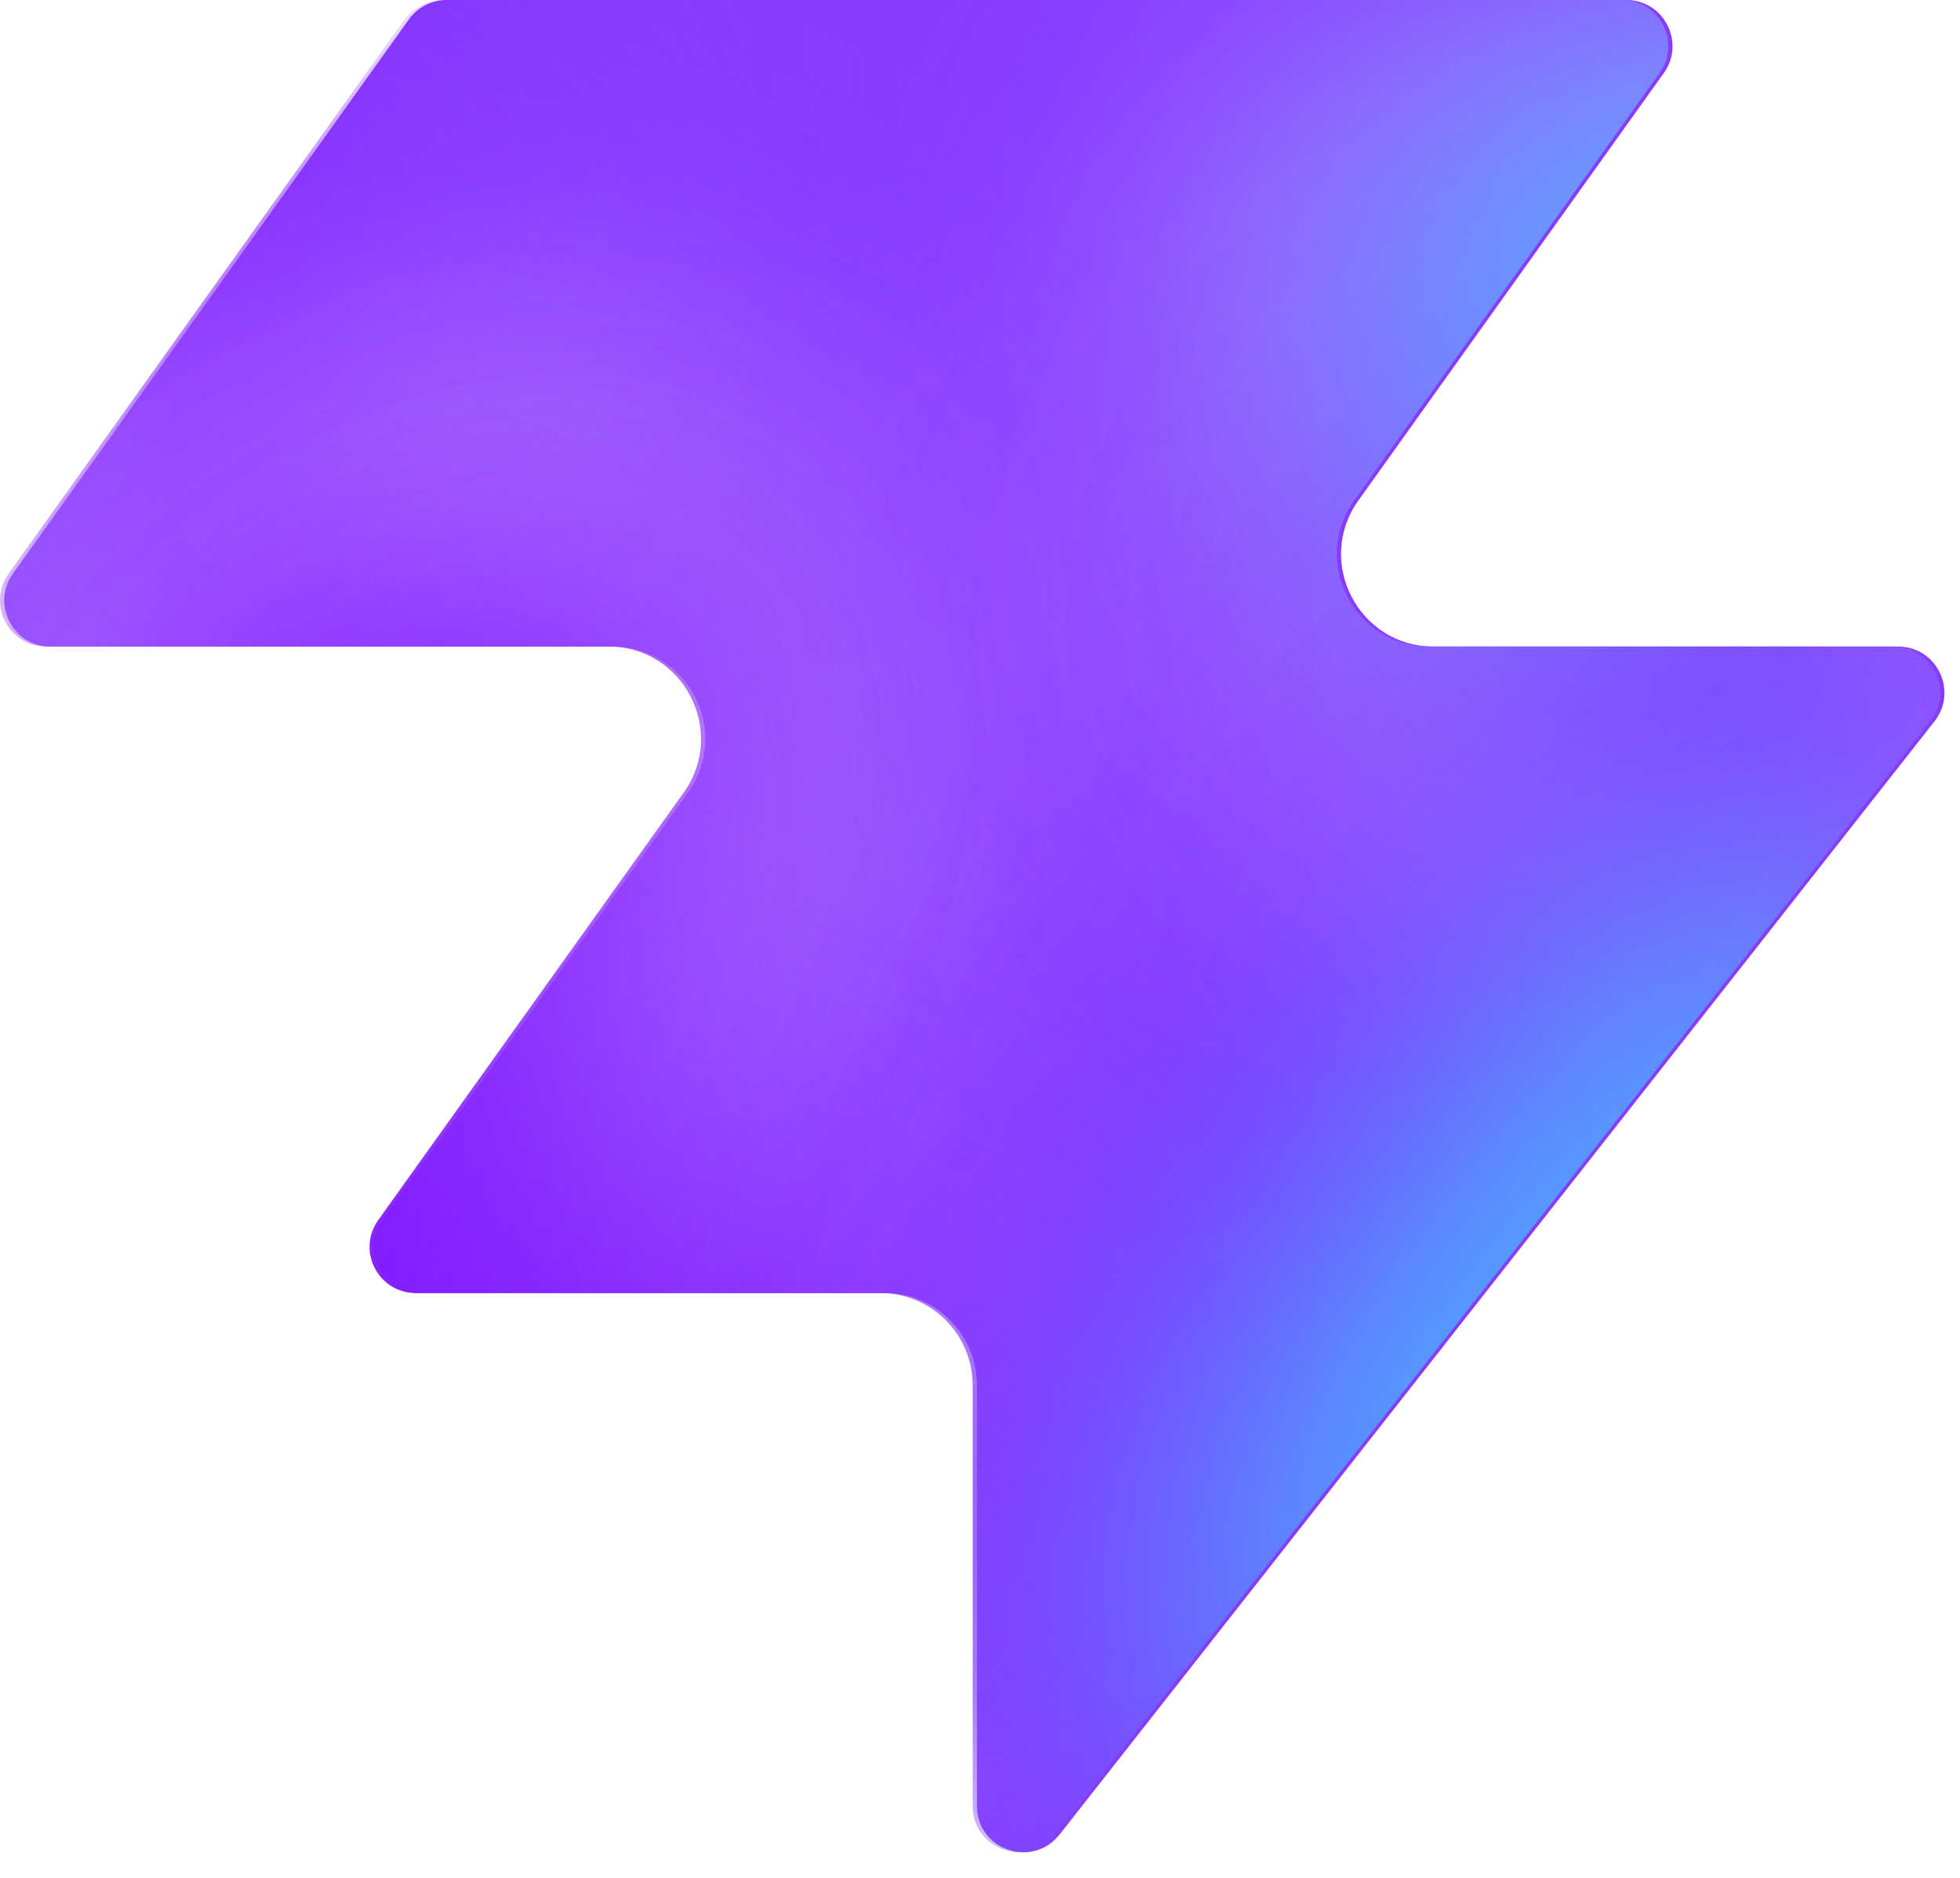
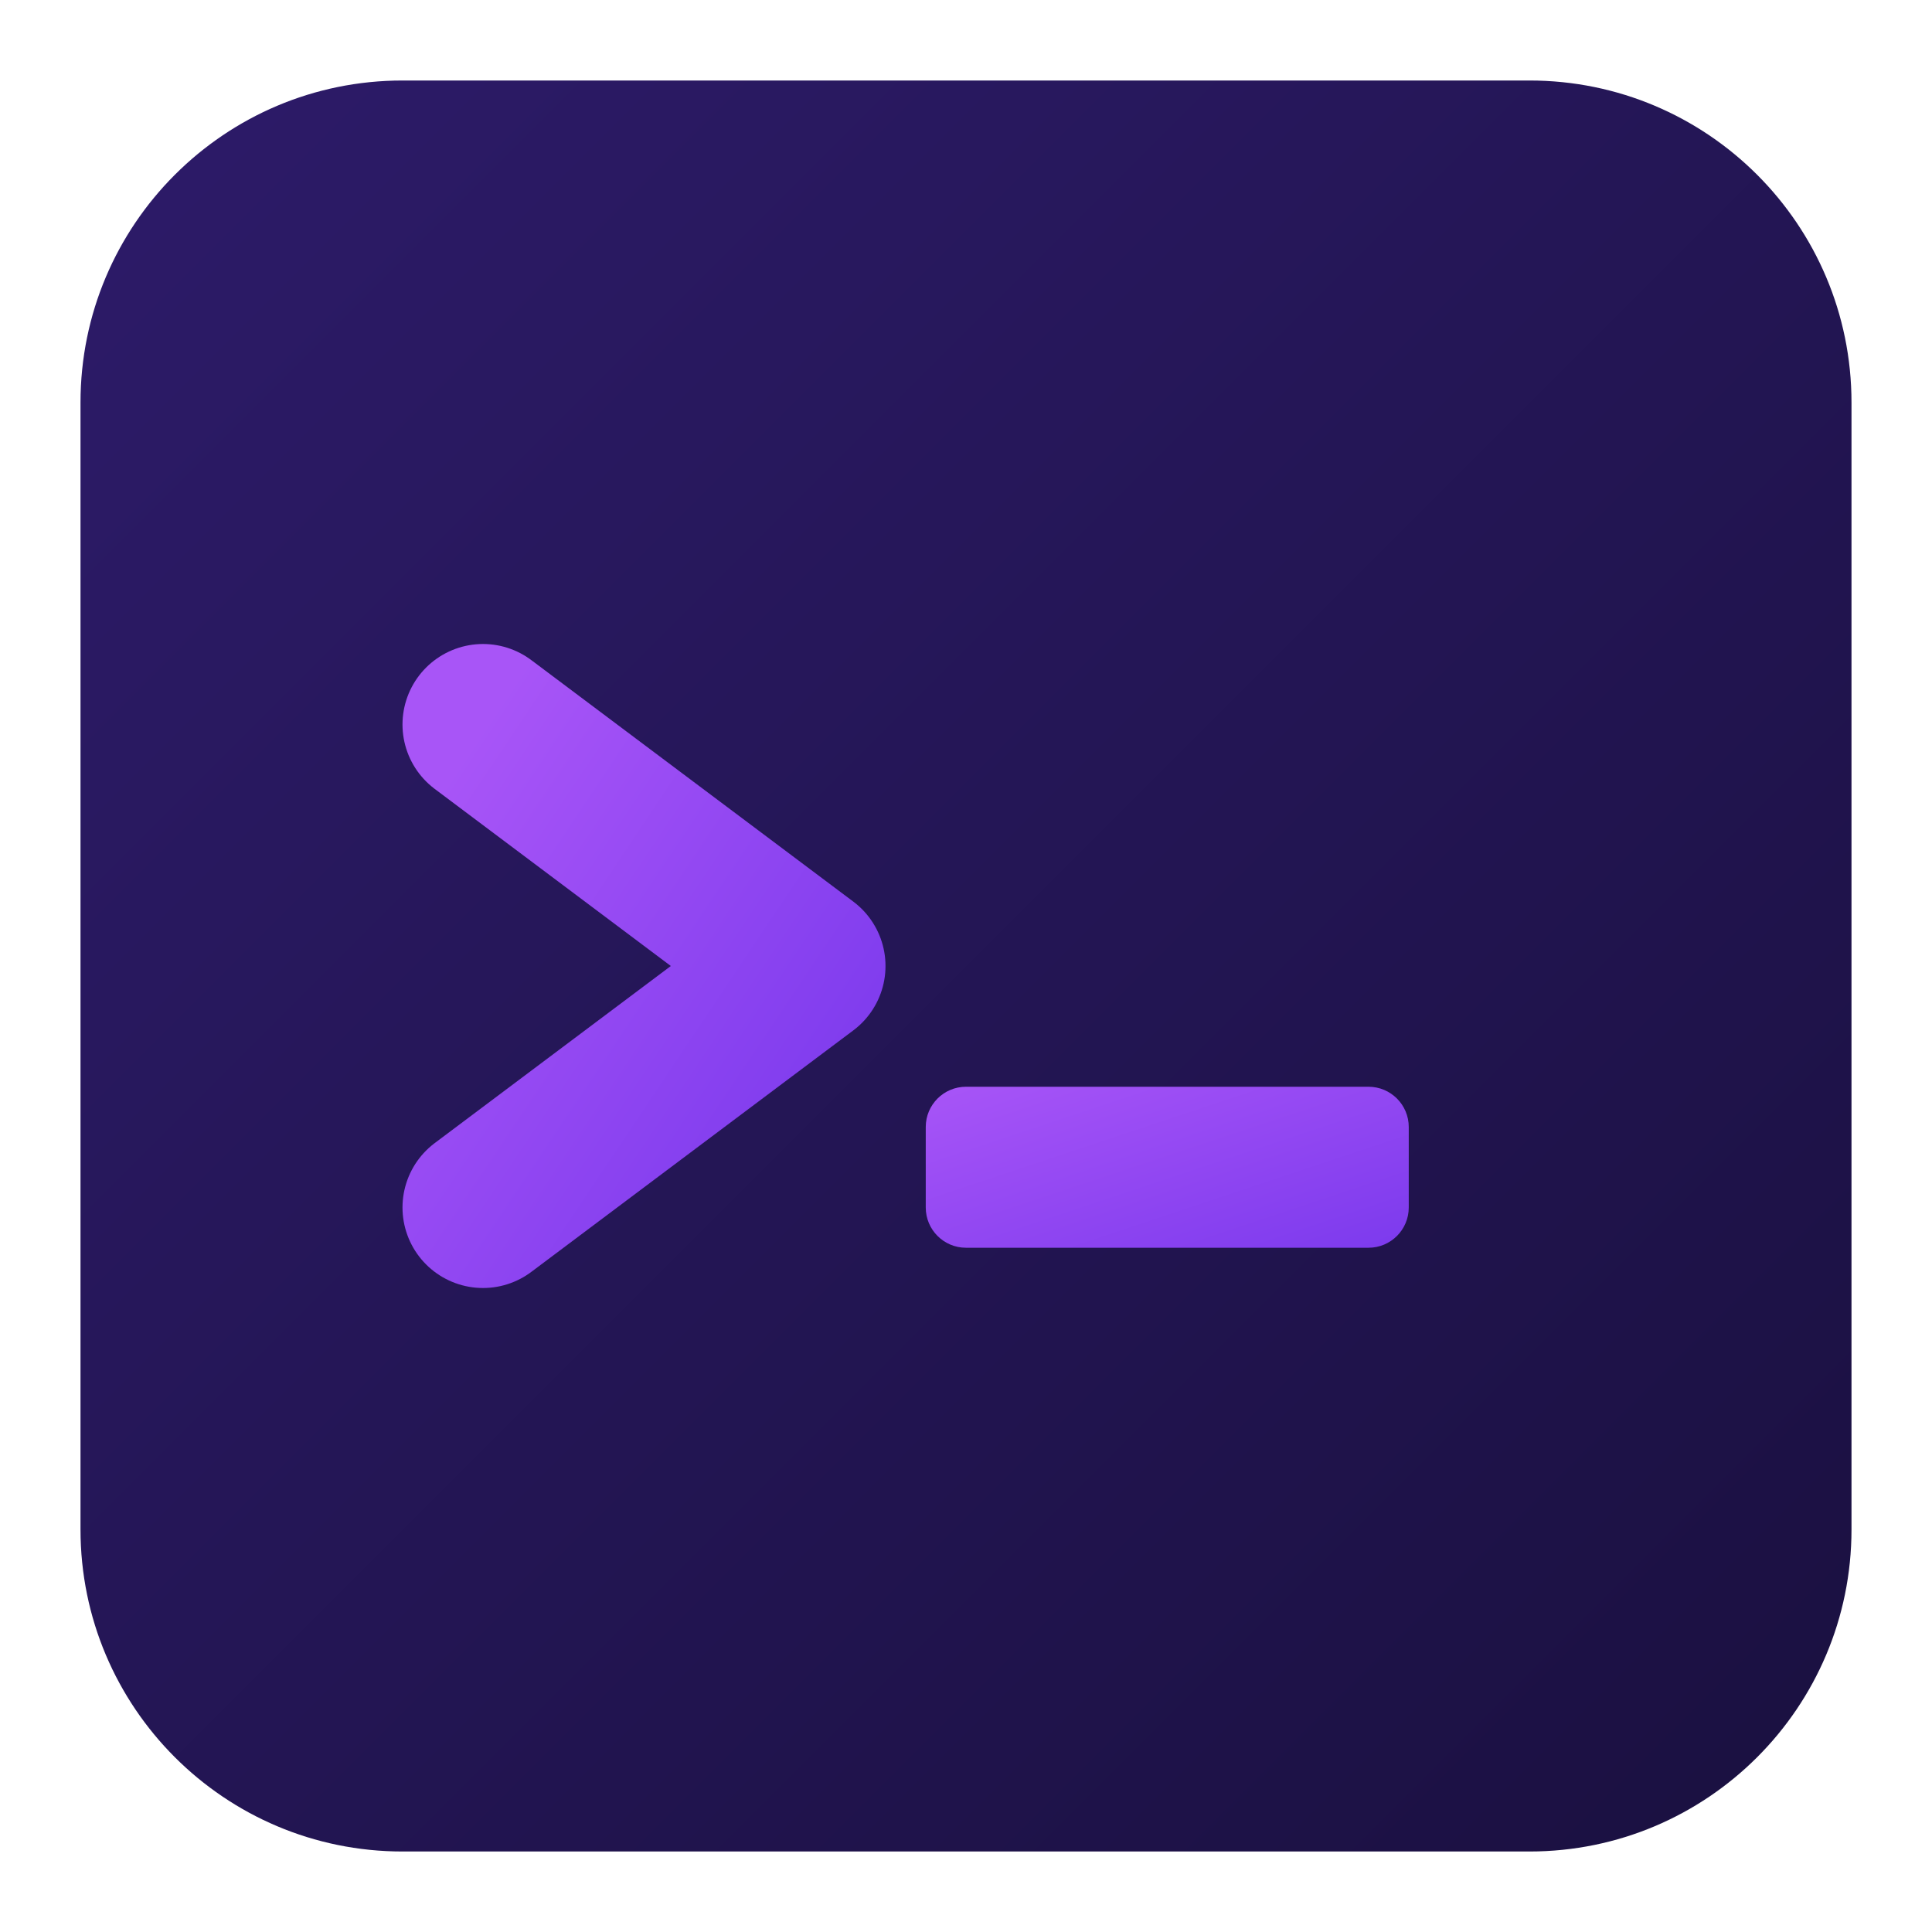
- <svg xmlns="http://www.w3.org/2000/svg" width="48" height="46" fill="none" viewBox="0 0 48 46">
-   <path fill="#863bff" d="M25.946 44.938c-.664.845-2.021.375-2.021-.698V33.937a2.26 2.26 0 0 0-2.262-2.262H10.287c-.92 0-1.456-1.04-.92-1.788l7.48-10.471c1.07-1.497 0-3.578-1.842-3.578H1.237c-.92 0-1.456-1.04-.92-1.788L10.013.474c.214-.297.556-.474.92-.474h28.894c.92 0 1.456 1.04.92 1.788l-7.48 10.471c-1.07 1.498 0 3.579 1.842 3.579h11.377c.943 0 1.473 1.088.89 1.83L25.947 44.94z" style="fill:#863bff;fill:color(display-p3 .525 .23 1);fill-opacity:1" />
-   <mask id="a" width="48" height="46" x="0" y="0" maskUnits="userSpaceOnUse" style="mask-type:alpha">
-     <path fill="#000" d="M25.842 44.938c-.664.844-2.021.375-2.021-.698V33.937a2.26 2.26 0 0 0-2.262-2.262H10.183c-.92 0-1.456-1.04-.92-1.788l7.48-10.471c1.07-1.498 0-3.579-1.842-3.579H1.133c-.92 0-1.456-1.04-.92-1.787L9.91.473c.214-.297.556-.474.92-.474h28.894c.92 0 1.456 1.04.92 1.788l-7.48 10.471c-1.07 1.498 0 3.578 1.842 3.578h11.377c.943 0 1.473 1.088.89 1.832L25.843 44.94z" style="fill:#000;fill-opacity:1" />
-   </mask>
-   <g mask="url(#a)">
-     <g filter="url(#b)">
-       <ellipse cx="5.508" cy="14.704" fill="#ede6ff" rx="5.508" ry="14.704" style="fill:#ede6ff;fill:color(display-p3 .927 .903 1);fill-opacity:1" transform="matrix(.00324 1 1 -.00324 -4.47 31.516)" />
-     </g>
-     <g filter="url(#c)">
-       <ellipse cx="10.399" cy="29.851" fill="#ede6ff" rx="10.399" ry="29.851" style="fill:#ede6ff;fill:color(display-p3 .927 .903 1);fill-opacity:1" transform="matrix(.00324 1 1 -.00324 -39.328 7.883)" />
-     </g>
-     <g filter="url(#d)">
-       <ellipse cx="5.508" cy="30.487" fill="#7e14ff" rx="5.508" ry="30.487" style="fill:#7e14ff;fill:color(display-p3 .492 .077 1);fill-opacity:1" transform="rotate(89.814 -25.913 -14.639)scale(1 -1)" />
-     </g>
-     <g filter="url(#e)">
-       <ellipse cx="5.508" cy="30.599" fill="#7e14ff" rx="5.508" ry="30.599" style="fill:#7e14ff;fill:color(display-p3 .492 .077 1);fill-opacity:1" transform="rotate(89.814 -32.644 -3.334)scale(1 -1)" />
-     </g>
-     <g filter="url(#f)">
-       <ellipse cx="5.508" cy="30.599" fill="#7e14ff" rx="5.508" ry="30.599" style="fill:#7e14ff;fill:color(display-p3 .492 .077 1);fill-opacity:1" transform="matrix(.00324 1 1 -.00324 -34.34 30.47)" />
-     </g>
-     <g filter="url(#g)">
-       <ellipse cx="14.072" cy="22.078" fill="#ede6ff" rx="14.072" ry="22.078" style="fill:#ede6ff;fill:color(display-p3 .927 .903 1);fill-opacity:1" transform="rotate(93.35 24.506 48.493)scale(-1 1)" />
-     </g>
-     <g filter="url(#h)">
-       <ellipse cx="3.47" cy="21.501" fill="#7e14ff" rx="3.47" ry="21.501" style="fill:#7e14ff;fill:color(display-p3 .492 .077 1);fill-opacity:1" transform="rotate(89.009 28.708 47.59)scale(-1 1)" />
-     </g>
-     <g filter="url(#i)">
-       <ellipse cx="3.47" cy="21.501" fill="#7e14ff" rx="3.47" ry="21.501" style="fill:#7e14ff;fill:color(display-p3 .492 .077 1);fill-opacity:1" transform="rotate(89.009 28.708 47.59)scale(-1 1)" />
-     </g>
-     <g filter="url(#j)">
-       <ellipse cx=".387" cy="8.972" fill="#7e14ff" rx="4.407" ry="29.108" style="fill:#7e14ff;fill:color(display-p3 .492 .077 1);fill-opacity:1" transform="rotate(39.51 .387 8.972)" />
-     </g>
-     <g filter="url(#k)">
-       <ellipse cx="47.523" cy="-6.092" fill="#7e14ff" rx="4.407" ry="29.108" style="fill:#7e14ff;fill:color(display-p3 .492 .077 1);fill-opacity:1" transform="rotate(37.892 47.523 -6.092)" />
-     </g>
-     <g filter="url(#l)">
-       <ellipse cx="41.412" cy="6.333" fill="#47bfff" rx="5.971" ry="9.665" style="fill:#47bfff;fill:color(display-p3 .28 .748 1);fill-opacity:1" transform="rotate(37.892 41.412 6.333)" />
-     </g>
-     <g filter="url(#m)">
-       <ellipse cx="-1.879" cy="38.332" fill="#7e14ff" rx="4.407" ry="29.108" style="fill:#7e14ff;fill:color(display-p3 .492 .077 1);fill-opacity:1" transform="rotate(37.892 -1.88 38.332)" />
-     </g>
-     <g filter="url(#n)">
-       <ellipse cx="-1.879" cy="38.332" fill="#7e14ff" rx="4.407" ry="29.108" style="fill:#7e14ff;fill:color(display-p3 .492 .077 1);fill-opacity:1" transform="rotate(37.892 -1.88 38.332)" />
-     </g>
-     <g filter="url(#o)">
-       <ellipse cx="35.651" cy="29.907" fill="#7e14ff" rx="4.407" ry="29.108" style="fill:#7e14ff;fill:color(display-p3 .492 .077 1);fill-opacity:1" transform="rotate(37.892 35.651 29.907)" />
-     </g>
-     <g filter="url(#p)">
-       <ellipse cx="38.418" cy="32.4" fill="#47bfff" rx="5.971" ry="15.297" style="fill:#47bfff;fill:color(display-p3 .28 .748 1);fill-opacity:1" transform="rotate(37.892 38.418 32.4)" />
-     </g>
-   </g>
+ <svg xmlns="http://www.w3.org/2000/svg" viewBox="0 0 48 48" width="48" height="48">
  <defs>
-     <filter id="b" width="60.045" height="41.654" x="-19.77" y="16.149" color-interpolation-filters="sRGB" filterUnits="userSpaceOnUse">
-       <feFlood flood-opacity="0" result="BackgroundImageFix" />
-       <feBlend in="SourceGraphic" in2="BackgroundImageFix" result="shape" />
-       <feGaussianBlur result="effect1_foregroundBlur_2002_17158" stdDeviation="7.659" />
-     </filter>
-     <filter id="c" width="90.34" height="51.437" x="-54.613" y="-7.533" color-interpolation-filters="sRGB" filterUnits="userSpaceOnUse">
-       <feFlood flood-opacity="0" result="BackgroundImageFix" />
-       <feBlend in="SourceGraphic" in2="BackgroundImageFix" result="shape" />
-       <feGaussianBlur result="effect1_foregroundBlur_2002_17158" stdDeviation="7.659" />
-     </filter>
-     <filter id="d" width="79.355" height="29.4" x="-49.64" y="2.03" color-interpolation-filters="sRGB" filterUnits="userSpaceOnUse">
-       <feFlood flood-opacity="0" result="BackgroundImageFix" />
-       <feBlend in="SourceGraphic" in2="BackgroundImageFix" result="shape" />
-       <feGaussianBlur result="effect1_foregroundBlur_2002_17158" stdDeviation="4.596" />
-     </filter>
-     <filter id="e" width="79.579" height="29.4" x="-45.045" y="20.029" color-interpolation-filters="sRGB" filterUnits="userSpaceOnUse">
-       <feFlood flood-opacity="0" result="BackgroundImageFix" />
-       <feBlend in="SourceGraphic" in2="BackgroundImageFix" result="shape" />
-       <feGaussianBlur result="effect1_foregroundBlur_2002_17158" stdDeviation="4.596" />
-     </filter>
-     <filter id="f" width="79.579" height="29.4" x="-43.513" y="21.178" color-interpolation-filters="sRGB" filterUnits="userSpaceOnUse">
-       <feFlood flood-opacity="0" result="BackgroundImageFix" />
-       <feBlend in="SourceGraphic" in2="BackgroundImageFix" result="shape" />
-       <feGaussianBlur result="effect1_foregroundBlur_2002_17158" stdDeviation="4.596" />
-     </filter>
-     <filter id="g" width="74.749" height="58.852" x="15.756" y="-17.901" color-interpolation-filters="sRGB" filterUnits="userSpaceOnUse">
-       <feFlood flood-opacity="0" result="BackgroundImageFix" />
-       <feBlend in="SourceGraphic" in2="BackgroundImageFix" result="shape" />
-       <feGaussianBlur result="effect1_foregroundBlur_2002_17158" stdDeviation="7.659" />
-     </filter>
-     <filter id="h" width="61.377" height="25.362" x="23.548" y="2.284" color-interpolation-filters="sRGB" filterUnits="userSpaceOnUse">
-       <feFlood flood-opacity="0" result="BackgroundImageFix" />
-       <feBlend in="SourceGraphic" in2="BackgroundImageFix" result="shape" />
-       <feGaussianBlur result="effect1_foregroundBlur_2002_17158" stdDeviation="4.596" />
-     </filter>
-     <filter id="i" width="61.377" height="25.362" x="23.548" y="2.284" color-interpolation-filters="sRGB" filterUnits="userSpaceOnUse">
-       <feFlood flood-opacity="0" result="BackgroundImageFix" />
-       <feBlend in="SourceGraphic" in2="BackgroundImageFix" result="shape" />
-       <feGaussianBlur result="effect1_foregroundBlur_2002_17158" stdDeviation="4.596" />
-     </filter>
-     <filter id="j" width="56.045" height="63.649" x="-27.636" y="-22.853" color-interpolation-filters="sRGB" filterUnits="userSpaceOnUse">
-       <feFlood flood-opacity="0" result="BackgroundImageFix" />
-       <feBlend in="SourceGraphic" in2="BackgroundImageFix" result="shape" />
-       <feGaussianBlur result="effect1_foregroundBlur_2002_17158" stdDeviation="4.596" />
-     </filter>
-     <filter id="k" width="54.814" height="64.646" x="20.116" y="-38.415" color-interpolation-filters="sRGB" filterUnits="userSpaceOnUse">
-       <feFlood flood-opacity="0" result="BackgroundImageFix" />
-       <feBlend in="SourceGraphic" in2="BackgroundImageFix" result="shape" />
-       <feGaussianBlur result="effect1_foregroundBlur_2002_17158" stdDeviation="4.596" />
-     </filter>
-     <filter id="l" width="33.541" height="35.313" x="24.641" y="-11.323" color-interpolation-filters="sRGB" filterUnits="userSpaceOnUse">
-       <feFlood flood-opacity="0" result="BackgroundImageFix" />
-       <feBlend in="SourceGraphic" in2="BackgroundImageFix" result="shape" />
-       <feGaussianBlur result="effect1_foregroundBlur_2002_17158" stdDeviation="4.596" />
-     </filter>
-     <filter id="m" width="54.814" height="64.646" x="-29.286" y="6.009" color-interpolation-filters="sRGB" filterUnits="userSpaceOnUse">
-       <feFlood flood-opacity="0" result="BackgroundImageFix" />
-       <feBlend in="SourceGraphic" in2="BackgroundImageFix" result="shape" />
-       <feGaussianBlur result="effect1_foregroundBlur_2002_17158" stdDeviation="4.596" />
-     </filter>
-     <filter id="n" width="54.814" height="64.646" x="-29.286" y="6.009" color-interpolation-filters="sRGB" filterUnits="userSpaceOnUse">
-       <feFlood flood-opacity="0" result="BackgroundImageFix" />
-       <feBlend in="SourceGraphic" in2="BackgroundImageFix" result="shape" />
-       <feGaussianBlur result="effect1_foregroundBlur_2002_17158" stdDeviation="4.596" />
-     </filter>
-     <filter id="o" width="54.814" height="64.646" x="8.244" y="-2.416" color-interpolation-filters="sRGB" filterUnits="userSpaceOnUse">
-       <feFlood flood-opacity="0" result="BackgroundImageFix" />
-       <feBlend in="SourceGraphic" in2="BackgroundImageFix" result="shape" />
-       <feGaussianBlur result="effect1_foregroundBlur_2002_17158" stdDeviation="4.596" />
-     </filter>
-     <filter id="p" width="39.409" height="43.623" x="18.713" y="10.588" color-interpolation-filters="sRGB" filterUnits="userSpaceOnUse">
-       <feFlood flood-opacity="0" result="BackgroundImageFix" />
-       <feBlend in="SourceGraphic" in2="BackgroundImageFix" result="shape" />
-       <feGaussianBlur result="effect1_foregroundBlur_2002_17158" stdDeviation="4.596" />
-     </filter>
+     <linearGradient id="bg" x1="0%" y1="0%" x2="100%" y2="100%">
+       <stop offset="0%" stop-color="#2d1b69" />
+       <stop offset="100%" stop-color="#1a1040" />
+     </linearGradient>
+     <linearGradient id="accent" x1="0%" y1="0%" x2="100%" y2="100%">
+       <stop offset="0%" stop-color="#a855f7" />
+       <stop offset="100%" stop-color="#7c3aed" />
+     </linearGradient>
  </defs>
+   <rect x="2" y="2" width="44" height="44" rx="8" ry="8" fill="url(#bg)" />
+   <path d="M12 18 L20 24 L12 30" stroke="url(#accent)" stroke-width="4" stroke-linecap="round" stroke-linejoin="round" fill="none" />
+   <rect x="23" y="27" width="12" height="4" rx="1" fill="url(#accent)" />
</svg>
